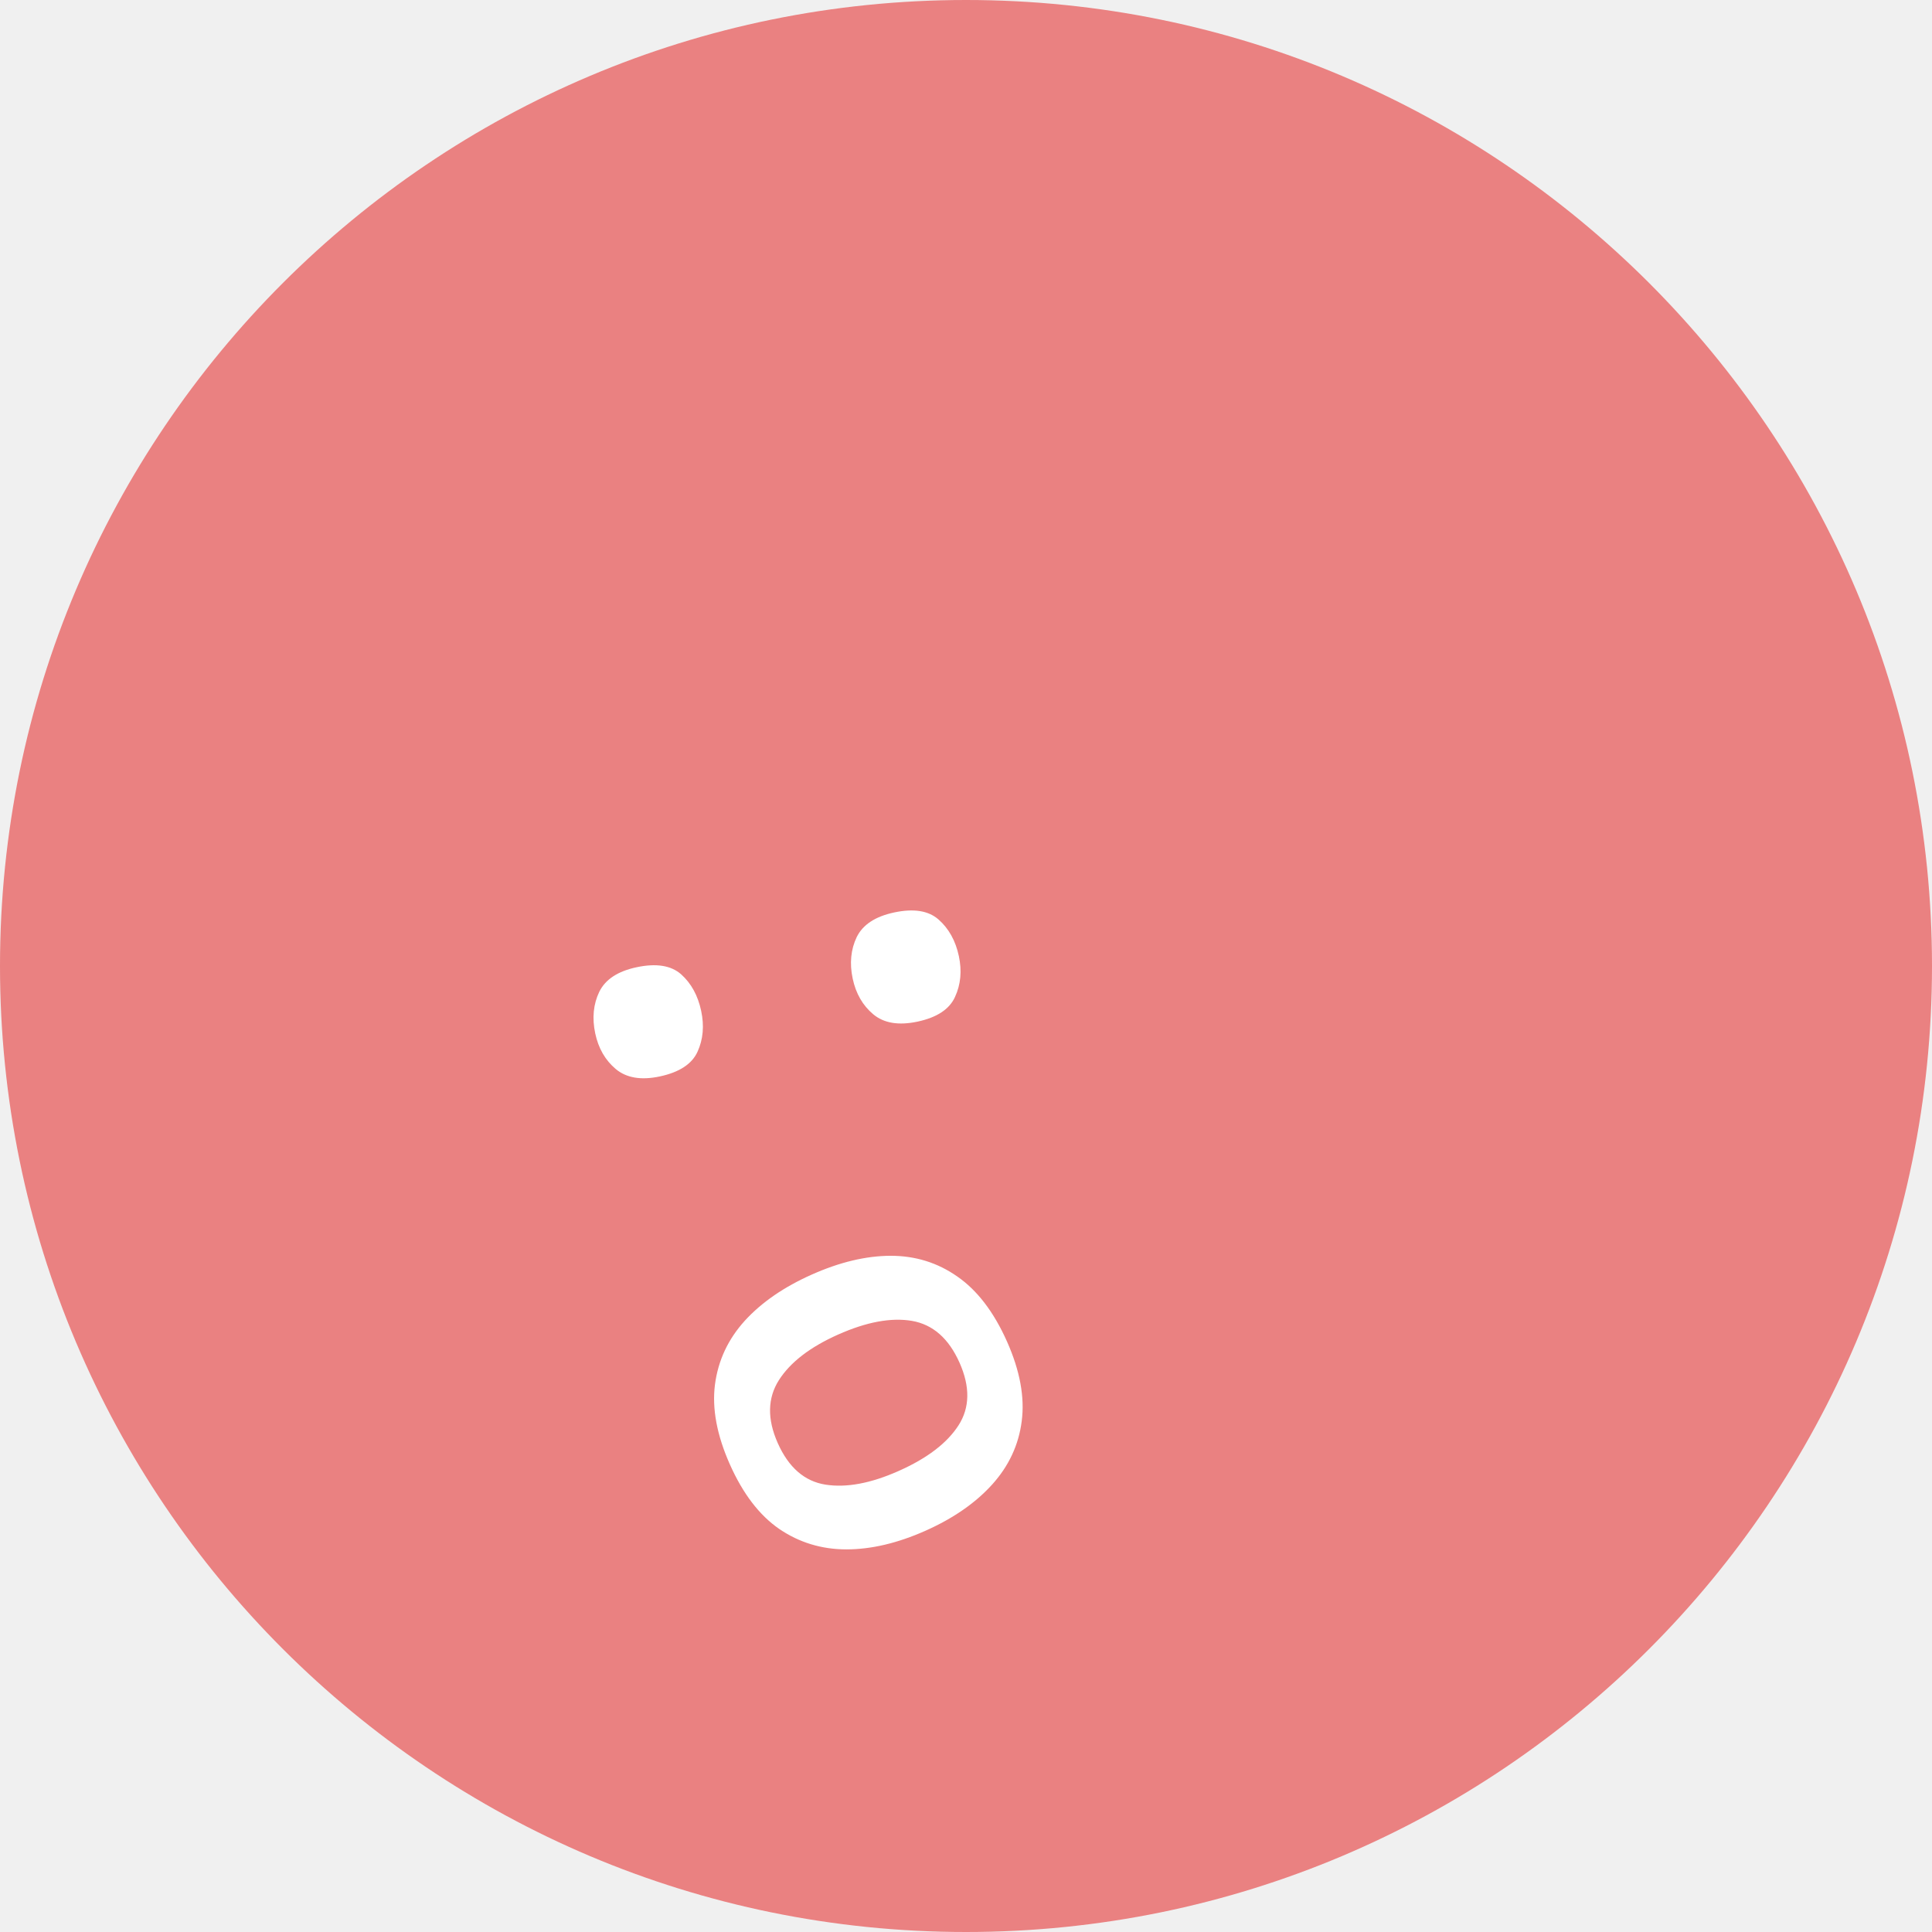
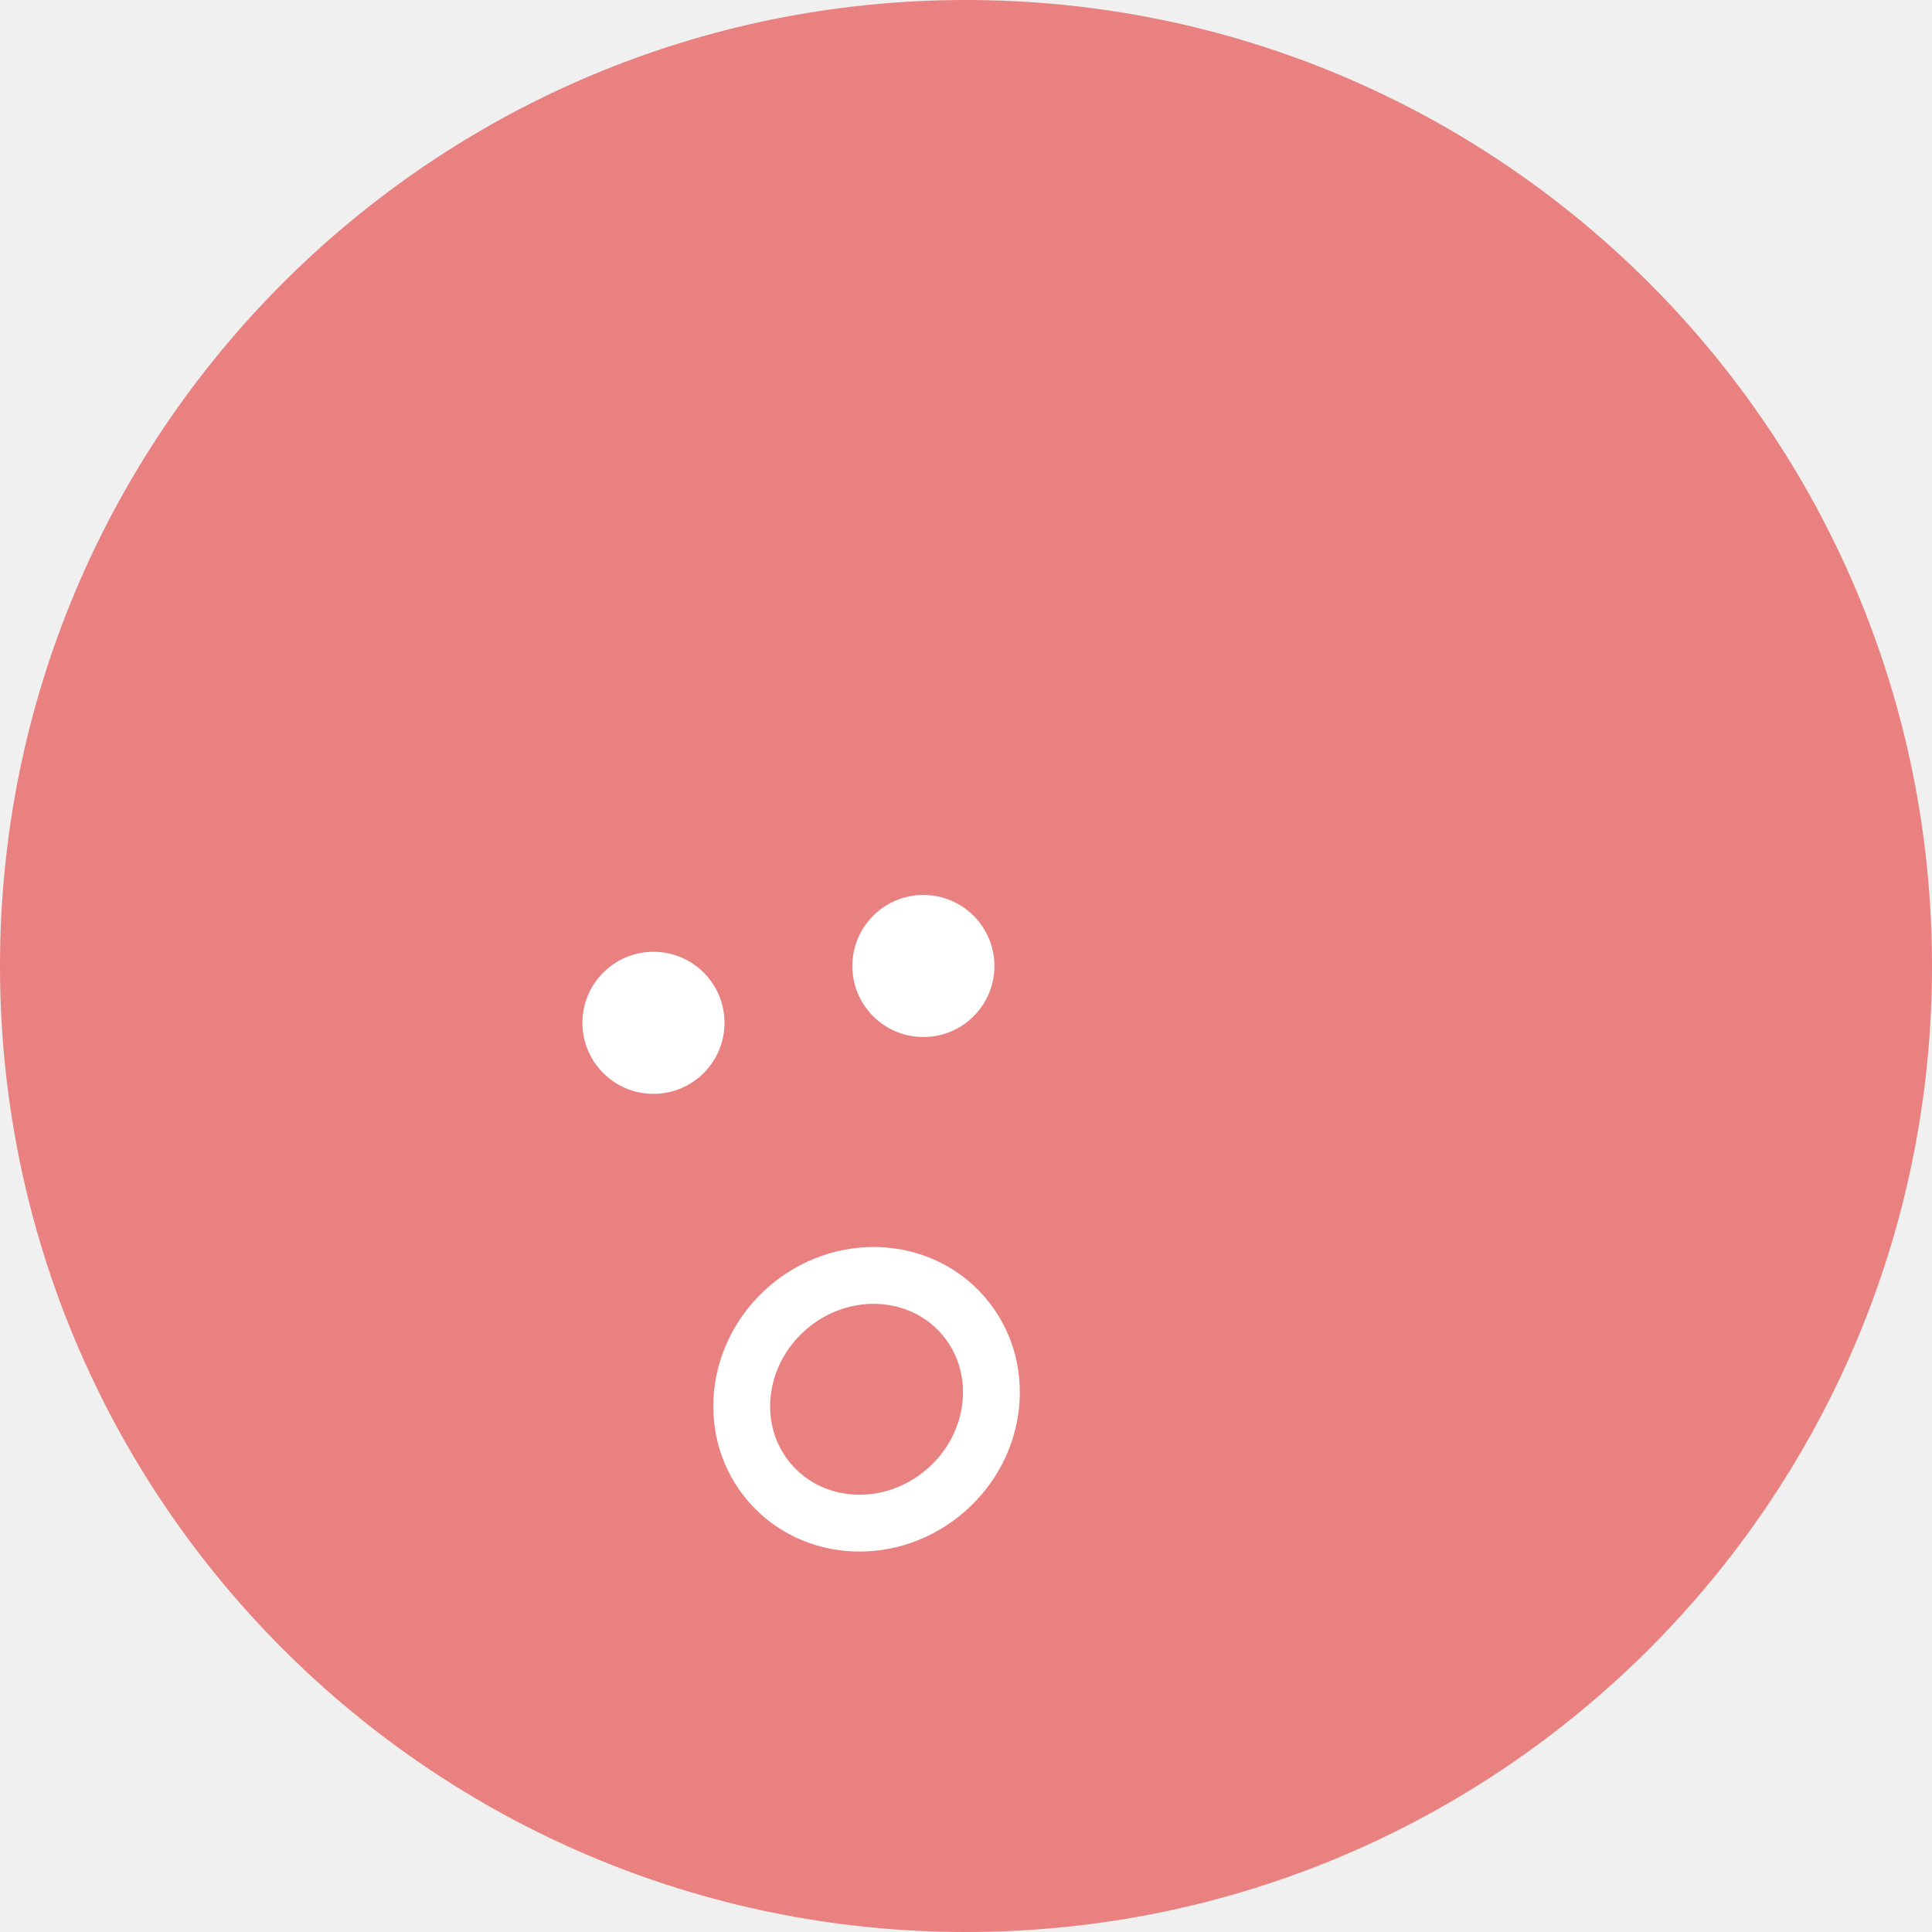
<svg xmlns="http://www.w3.org/2000/svg" width="136" height="136" viewBox="0 0 136 136">
  <g id="Group_118" data-name="Group 118" transform="translate(-1305 -208)">
    <circle id="Ellipse_37" data-name="Ellipse 37" cx="68" cy="68" r="68" transform="translate(1305 208)" fill="#ea8181" />
-     <text id="O" transform="matrix(0.407, 0.914, -0.914, 0.407, 1379.527, 288.552)" fill="#fff" font-size="29" font-family="Poppins-SemiBold, Poppins" font-weight="600">
-       <tspan x="-0.382" y="30">O</tspan>
-     </text>
-     <text id=":" transform="matrix(0.208, 0.978, -0.978, 0.208, 1392.336, 260.814)" fill="#fff" font-size="46" font-family="Poppins-Bold, Poppins" font-weight="700">
-       <tspan x="3.468" y="48">:</tspan>
-     </text>
+     <g id="Ellipse_51" data-name="Ellipse 51" transform="translate(1350.81 305.792) rotate(-41)" fill="none" stroke="#fff" stroke-width="4">
+       <ellipse cx="11" cy="10.5" rx="11" ry="10.5" stroke="none" />
+       <ellipse cx="11" cy="10.5" rx="9" ry="8.5" fill="none" />
+     </g>
+     <circle id="Ellipse_52" data-name="Ellipse 52" cx="5" cy="5" r="5" transform="translate(1346 275)" fill="#fff" />
+     <circle id="Ellipse_53" data-name="Ellipse 53" cx="5" cy="5" r="5" transform="translate(1365 271)" fill="#fff" />
  </g>
</svg>
